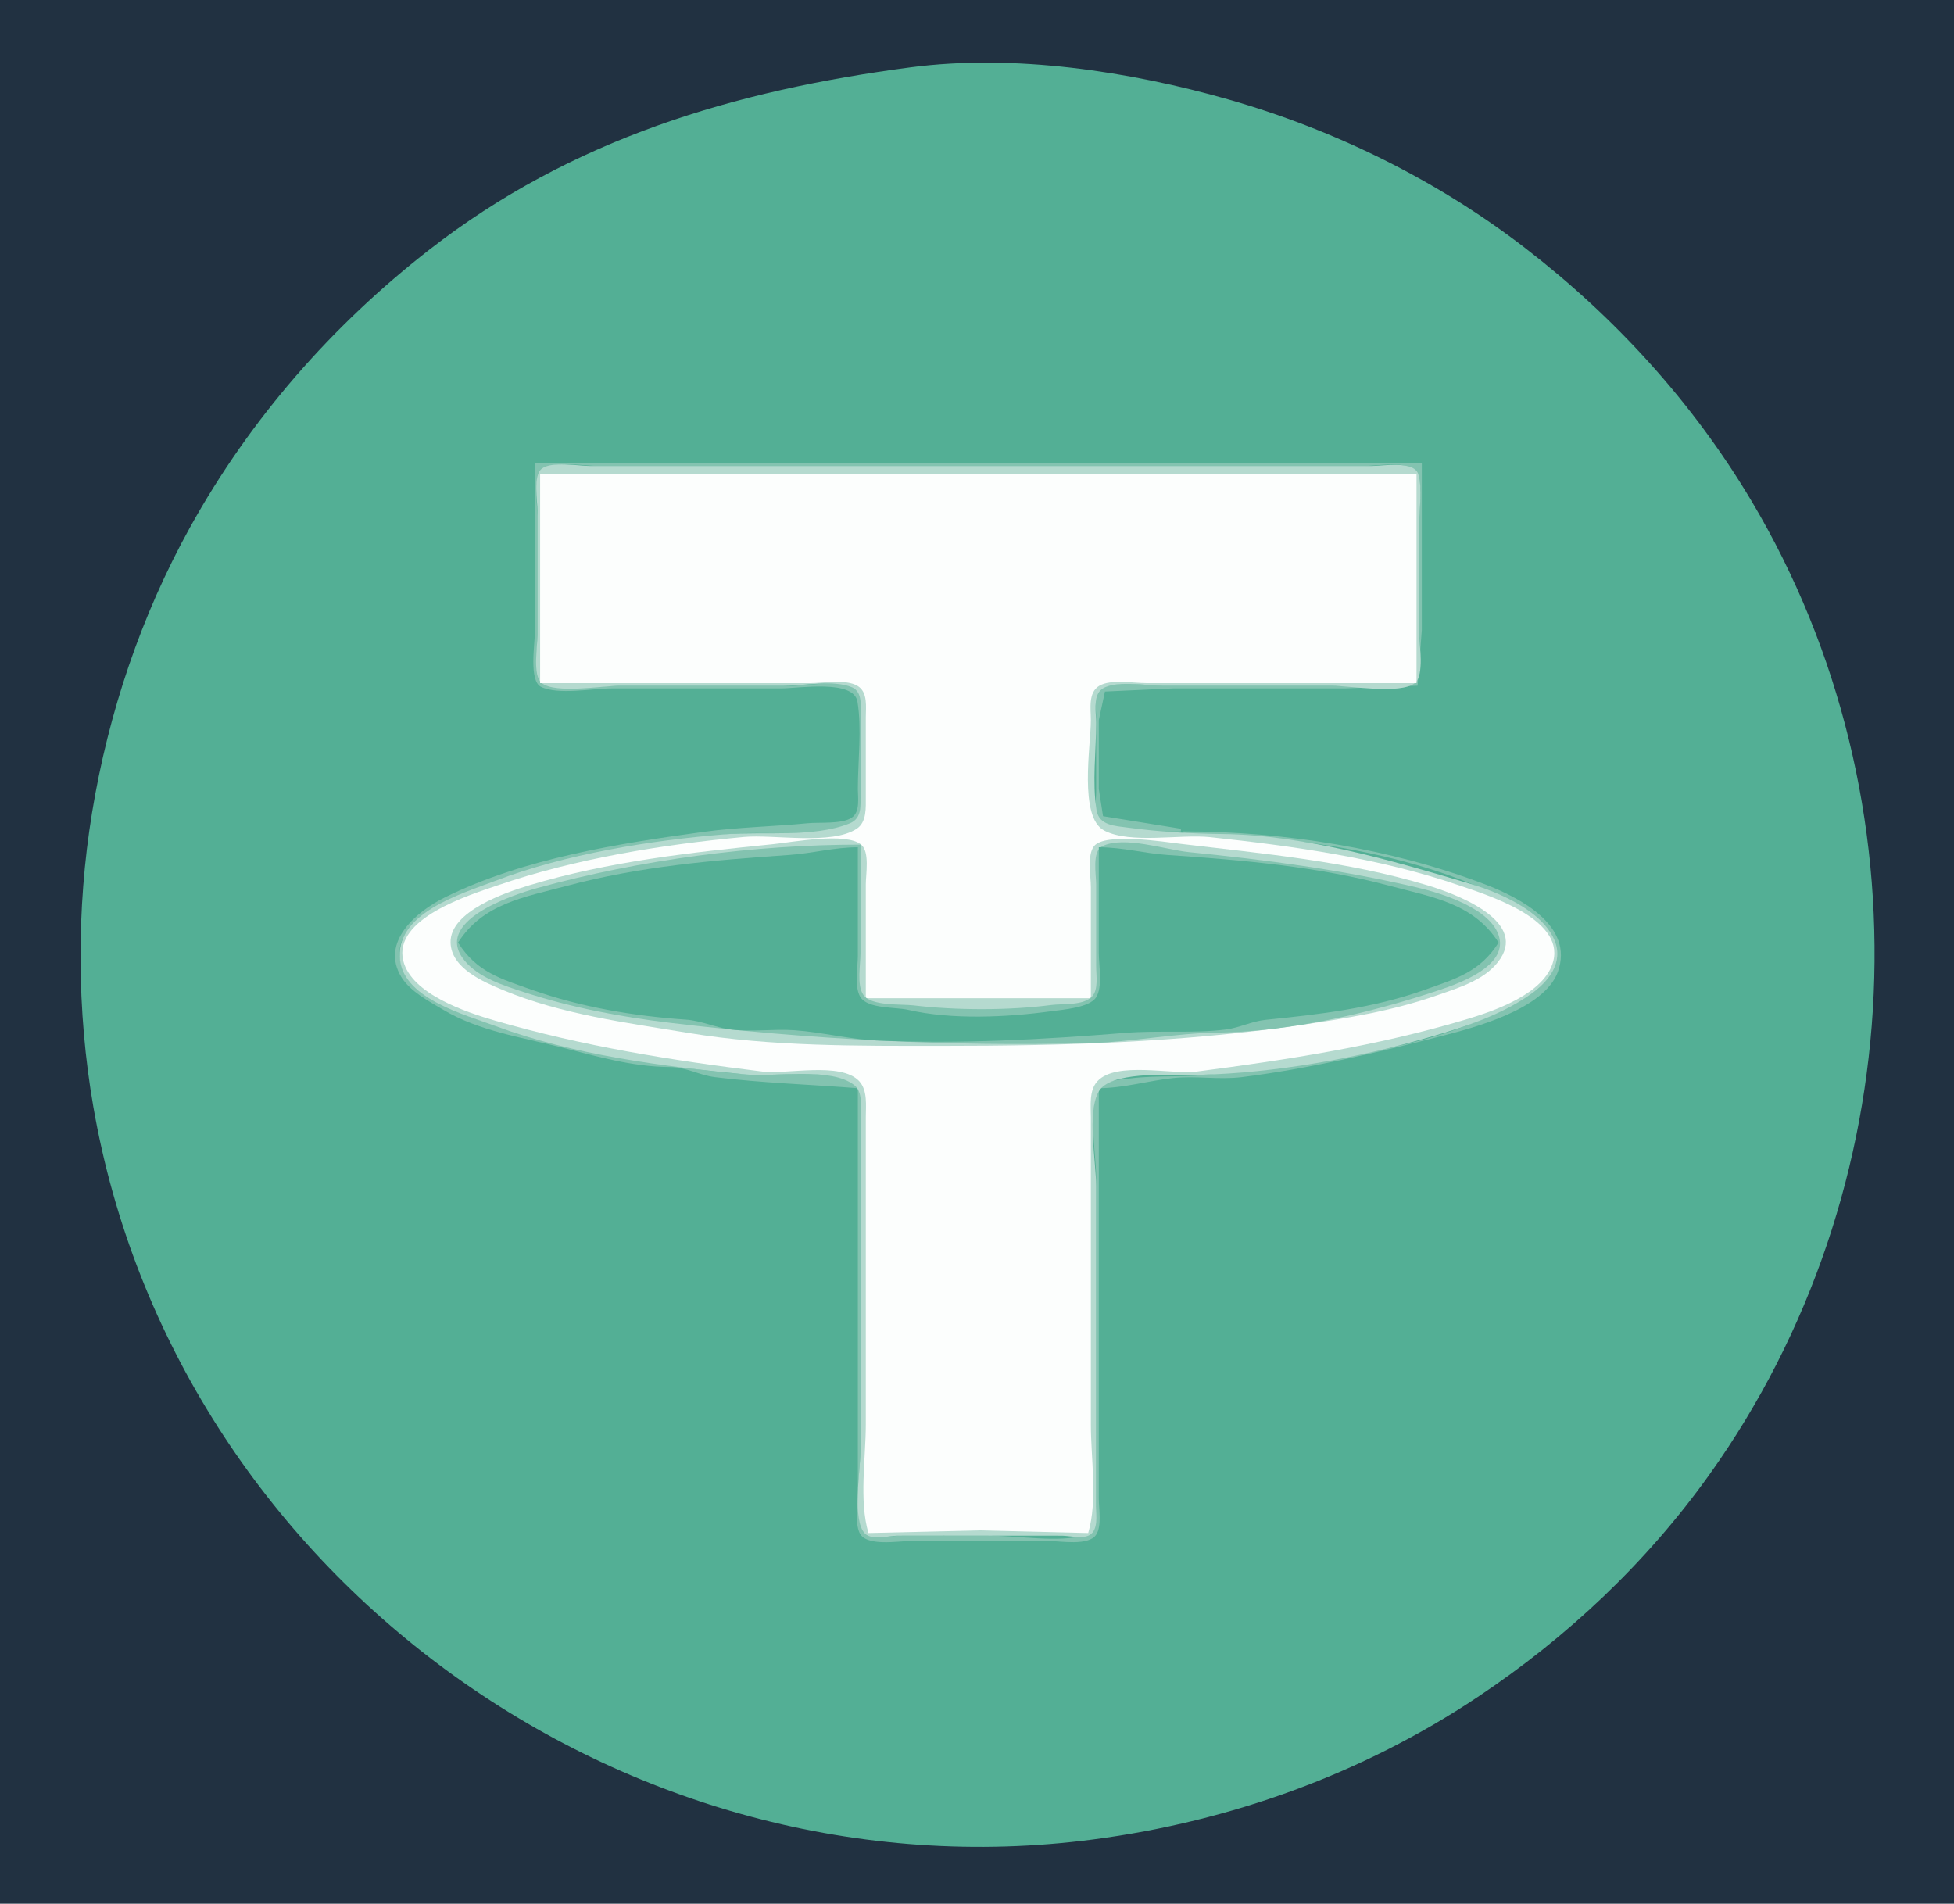
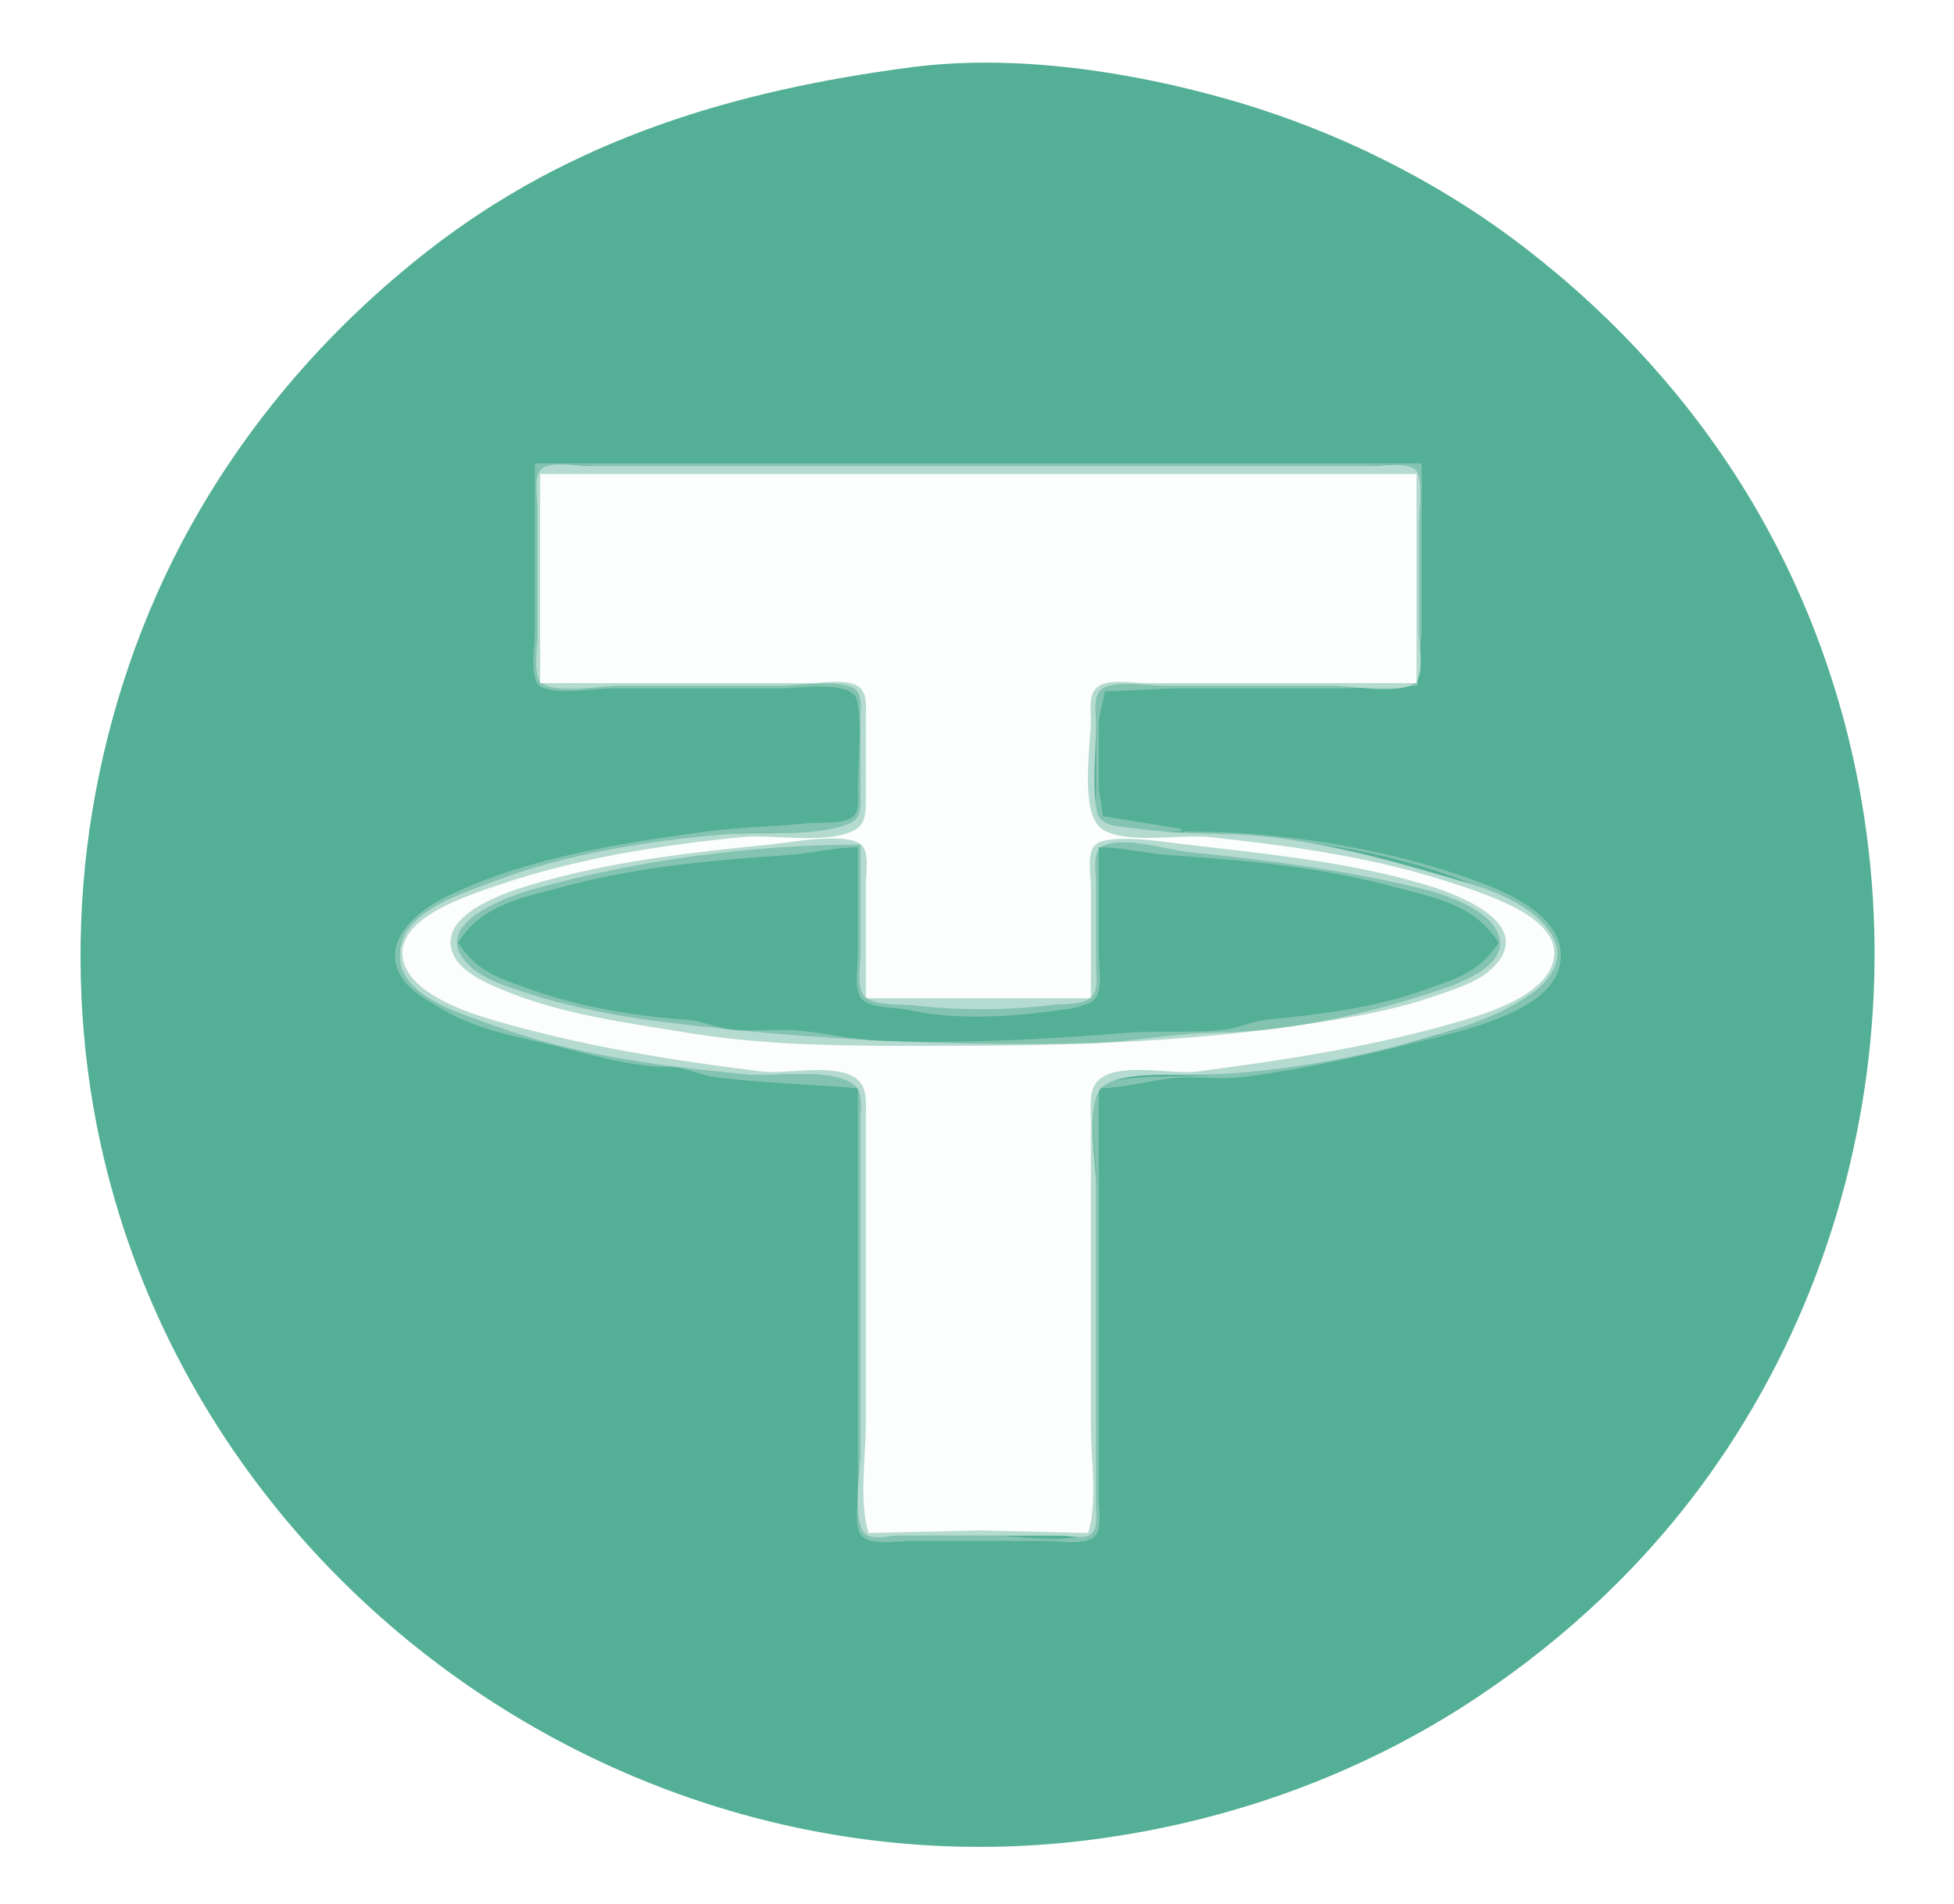
<svg xmlns="http://www.w3.org/2000/svg" width="738" height="719">
-   <path style="fill:#213141; stroke:none;" d="M0 0L0 719L738 719L738 0L0 0z" />
+   <path style="fill:#15212c00; stroke:none;" d="M0 0L0 719L738 719L738 0L0 0z" />
  <path style="fill:#53af95; stroke:none;" d="M344 25.424C277.47 34.16 215.926 52.409 162 94.424C125.267 123.044 94.486 158.21 71.861 199C53.299 232.465 40.931 269.281 34.754 307C28.817 343.247 28.964 381.808 35.25 418C65.888 594.41 235.898 718.006 413 694.718C464.726 687.917 514.493 669.991 558 641C591.922 618.396 621.832 590.22 645.573 557C722.34 449.578 729.127 302.605 661.396 189C639.322 151.976 610.075 119.916 576 93.651C542.88 68.123 504.174 49.043 464 37.579C426.563 26.895 382.94 20.311 344 25.424z" />
  <path style="fill:#83c3b0; stroke:none;" d="M202 175L202 239C202 243.345 199.738 257.143 204.318 259.397C210.738 262.556 223.882 260 231 260L295 260C301.564 260 322.46 256.457 323.852 265.019C325.551 275.471 324.001 287.407 324 298C324 301.342 324.931 306.653 321.682 308.821C317.907 311.34 309.498 310.486 305 310.926C292.258 312.172 278.637 312.415 266 314.143C233.485 318.59 197.842 324.169 167.999 338.93C157.462 344.142 143.535 355.724 151.564 368.985C154.872 374.447 162.072 378.199 167.424 381.39C180.957 389.46 197.234 391.784 212 395.557C225.399 398.981 238.991 402.928 253 403.001C259.234 403.033 264.003 406.066 270 406.815C287.684 409.023 306.186 409.594 324 411L324 530L324 564C324 568.358 322.829 574.789 324.603 578.852C326.964 584.259 339.211 582 344 582L396 582C400.458 582 411.116 583.962 413.972 579.682C416.208 576.332 415 569.843 415 566L415 534L415 411C424.666 410.92 433.554 408.189 443 407.174C451.601 406.249 460.416 407.883 469 406.815C494.38 403.655 519.362 397.724 544 391.414C556.714 388.158 583.302 381.214 588.4 366.999C594.631 349.628 573.94 338.987 560.911 334.012C525.452 320.475 484.816 314 447 314L447 315C482.826 315 526.997 320.98 560 335.644C574.799 342.219 599.973 357.064 580.075 373.39C576.974 375.935 573.519 378.061 569.999 379.971C536.968 397.894 495.491 400.347 459 405.572C448.485 407.077 437.593 405.985 427 407.286C423.574 407.707 418.117 407.876 415.603 410.564C410.452 416.073 414 436.661 414 444L414 540C414 550 414.052 560.001 413.999 570C413.98 573.639 414.231 578.609 409.891 579.833C399.622 582.732 384.711 580 374 580L340 580C336.496 580.001 330.39 581.405 327.434 579.168C321.668 574.807 325 554.647 325 548L325 454L325 422C325 418.595 326.149 412.455 323.397 409.858C316.126 402.999 293.389 406.554 284 405.91C250.417 403.608 216.995 396.156 185 386.475C174.024 383.153 155.461 376.056 151.564 364C146.071 347.007 175.667 337.301 187 333.089C214.394 322.907 245.107 318.642 274 315.184C288.595 313.438 308.143 316.959 321.852 310.968C325.775 309.253 324.998 304.557 325 301L325 271C325 268.02 326.073 262.147 323.397 260.028C318.85 256.427 304.657 259 299 259L232 259C225.903 259 209.117 261.91 204.603 257.397C201.337 254.13 203 245.241 203 241L203 195C203 190.542 201.038 179.884 205.318 177.028C209.912 173.962 220.639 176 226 176L280 176L466 176L515 176C519.934 176 529.435 174.194 533.682 177.028C538.078 179.961 536 191.4 536 196L536 238C536 243.145 537.483 251.074 535.397 255.852C532.707 262.013 513.713 259 508 259L439 259C433.881 259 418.511 256.437 415.028 260.742C413.088 263.14 414 268.135 414 271L414 299C414 302.215 412.999 307.685 415.603 310.142C420.958 315.194 438.949 313.981 446 314L446 313L416.603 308.258L415 298L415 272L417.318 261.179L443 260L508 260L535.397 258.972L537 238L537 175L202 175z" />
  <path style="fill:#b5dacf; stroke:none;" d="M204.603 177.028C201.284 179.657 203 189.214 203 193L203 240C203 244.087 201.061 255.167 204.603 257.972C209.849 262.127 227.402 259 234 259L296 259C303.222 259 315.193 256.696 321.852 259.603C326.013 261.42 325 267.326 325 271L325 300C324.998 304.232 325.619 309.077 320.941 310.968C307.365 316.456 288.386 313.937 274 315.093C245.71 317.367 213.58 322.535 187 332.702C174.149 337.618 148.59 345.008 151.144 363C153.189 377.4 175.715 383.265 187 387.463C216.638 398.488 250.542 402.824 282 405.83C292.644 406.847 313.87 402.854 322.682 409.858C326.03 412.519 325 418.238 325 422L325 456L325 548C325 554.717 321.675 574.377 326.742 579.243C329.445 581.839 335.603 580.017 339 580.001C350.666 579.945 362.334 580 374 580C383 580 392.001 579.958 401 580.001C404.006 580.015 408.88 581.327 411.566 579.732C414.859 577.776 413.999 572.198 414 569L414 539L414 448C414 438.89 410.402 420.067 415.028 412.144C419.347 404.747 440.498 406.003 448 406C475.638 405.989 507.414 400.722 534 393.366C548.94 389.232 565.504 384.448 578.285 375.381C584.833 370.735 590.723 363.481 587.062 355C582.203 343.745 565.94 336.953 555 333.704C525.713 325.008 492.824 315.382 462 315.004C450.076 314.857 437.819 314.184 426 312.575C421.211 311.923 415.098 311.853 414.148 305.981C412.456 295.524 414 283.597 414 273C414 269.538 412.865 263.423 415.603 260.742C419.885 256.551 433.392 259 439 259L503 259C509.974 259 528.873 262.347 534.397 257.972C538.046 255.082 536 243.235 536 239L536 198C536 192.271 537.319 184.66 535.682 179.148C534.105 173.835 522.288 176 518 176L461 176L271 176L223 176C218.487 176 208.294 174.105 204.603 177.028z" />
  <path style="fill:#fcfefd; stroke:none;" d="M204 179L204 258L262 258L306 258C310.988 258 319.424 256.406 323.852 259.028C327.879 261.412 327 267.034 327 271L327 301C326.993 304.96 327.398 310.456 323.606 312.976C314.08 319.307 292.18 315.064 281 316.104C250.088 318.98 217.412 324.271 188 334.356C177.284 338.03 148.425 346.833 152.304 362.83C155.371 375.48 176.252 382.372 187 385.485C220.358 395.148 253.406 400.465 288 404.714C297.171 405.84 317.591 400.931 324.486 408.318C327.753 411.818 327 417.616 327 422L327 453L327 538C327 550.711 324.395 566.804 328 579L370 578L411 579C414.605 566.804 412 550.711 412 538L412 453L412 422C412 417.616 411.247 411.818 414.514 408.318C421.581 400.747 442.602 405.931 452 404.711C486.487 400.231 519.795 395.073 553 385.232C563.753 382.046 583.631 375.473 586.696 362.83C590.578 346.816 561.594 337.983 551 334.356C521.035 324.096 488.42 319.537 457 316.174C445.761 314.97 427.042 318.873 417.044 313.682C407.339 308.643 412 281.455 412 272C412 267.843 410.904 261.541 415.148 259.028C419.576 256.406 428.012 258 433 258L477 258L535 258L535 179L204 179z" />
  <path style="fill:#b5dacf; stroke:none;" d="M412 377L327 377L327 334C327 330.181 328.543 321.776 325.258 319.014C319.551 314.215 299.079 318.12 292 318.831C261.111 321.931 229.853 325.345 200 334.325C190.982 337.038 169.876 344.204 170.167 356C170.407 365.684 182.498 370.818 190 373.944C212.094 383.153 236.674 386.266 260 390.116C291.431 395.304 324.128 395 356 395C401.457 395 445.196 393.756 490 387.3C508.211 384.676 525.519 381.96 543 375.834C551.397 372.891 561.592 369.9 566.736 361.985C576.329 347.226 549.117 337.368 539 334.325C508.605 325.182 477.358 322.467 446 318.715C439.896 317.984 417.26 314.363 413.179 319.6C410.519 323.013 412 330.916 412 335L412 377z" />
  <path style="fill:#83c3b0; stroke:none;" d="M325 319C284.693 319 241.832 324.703 203 335.375C192.815 338.174 163.247 348.18 175.533 362.896C180.913 369.339 190.308 372.243 198 374.745C216.008 380.604 234.255 384.042 253 386.285C305.606 392.58 357.83 395.288 411 393.985C427.364 393.584 443.596 390.192 460 389.996C487.323 389.669 518.242 382.479 544 373.796C551.579 371.24 569.015 364.885 566.246 354.001C563.496 343.189 544.502 337.355 535 335.134C506.226 328.411 478.328 324.764 449 321.829C440.318 320.961 424.549 315.553 416.318 319.603C412.363 321.549 414 330.395 414 334L414 365C414 368.361 414.958 373.75 412.397 376.411C409.06 379.878 401.392 378.999 397 379.576C380.956 381.683 361.076 381.611 345 379.715C340.285 379.158 328.957 380.081 326.028 375.682C323.55 371.961 325 364.289 325 360L325 319z" />
  <path style="fill:#53af95; stroke:none;" d="M173 356C180.066 367.145 189.092 369.671 201 373.87C219.574 380.42 239.354 383.736 259 385.09C264.933 385.498 270.21 388.094 276 388.815C283.907 389.799 292.055 388.545 300 389.09C310.401 389.802 320.661 392.507 331 392.961C362.475 394.341 393.999 392.597 425 390.093C437.534 389.081 450.558 390.364 463 388.815C468.131 388.176 472.792 385.693 478 385.171C498.427 383.12 518.602 380.796 538 373.87C549.918 369.614 558.929 367.154 566 356C556.494 341.123 541.108 338.889 525.039 334.6C497.356 327.212 469.692 324.875 441 322.91C432.14 322.304 423.939 320 415 320L415 360C415 364.568 416.545 372.715 413.972 376.697C411.441 380.614 401.308 381.346 397 381.935C380.34 384.214 359.479 385.218 343 381.407C338.327 380.326 327.912 381.076 325.028 376.686C322.561 372.931 324 365.314 324 361L324 320C315.141 320 306.826 322.306 298 322.91C269.304 324.876 241.671 327.206 213.961 334.6C197.999 338.859 182.459 341.195 173 356z" />
</svg>
